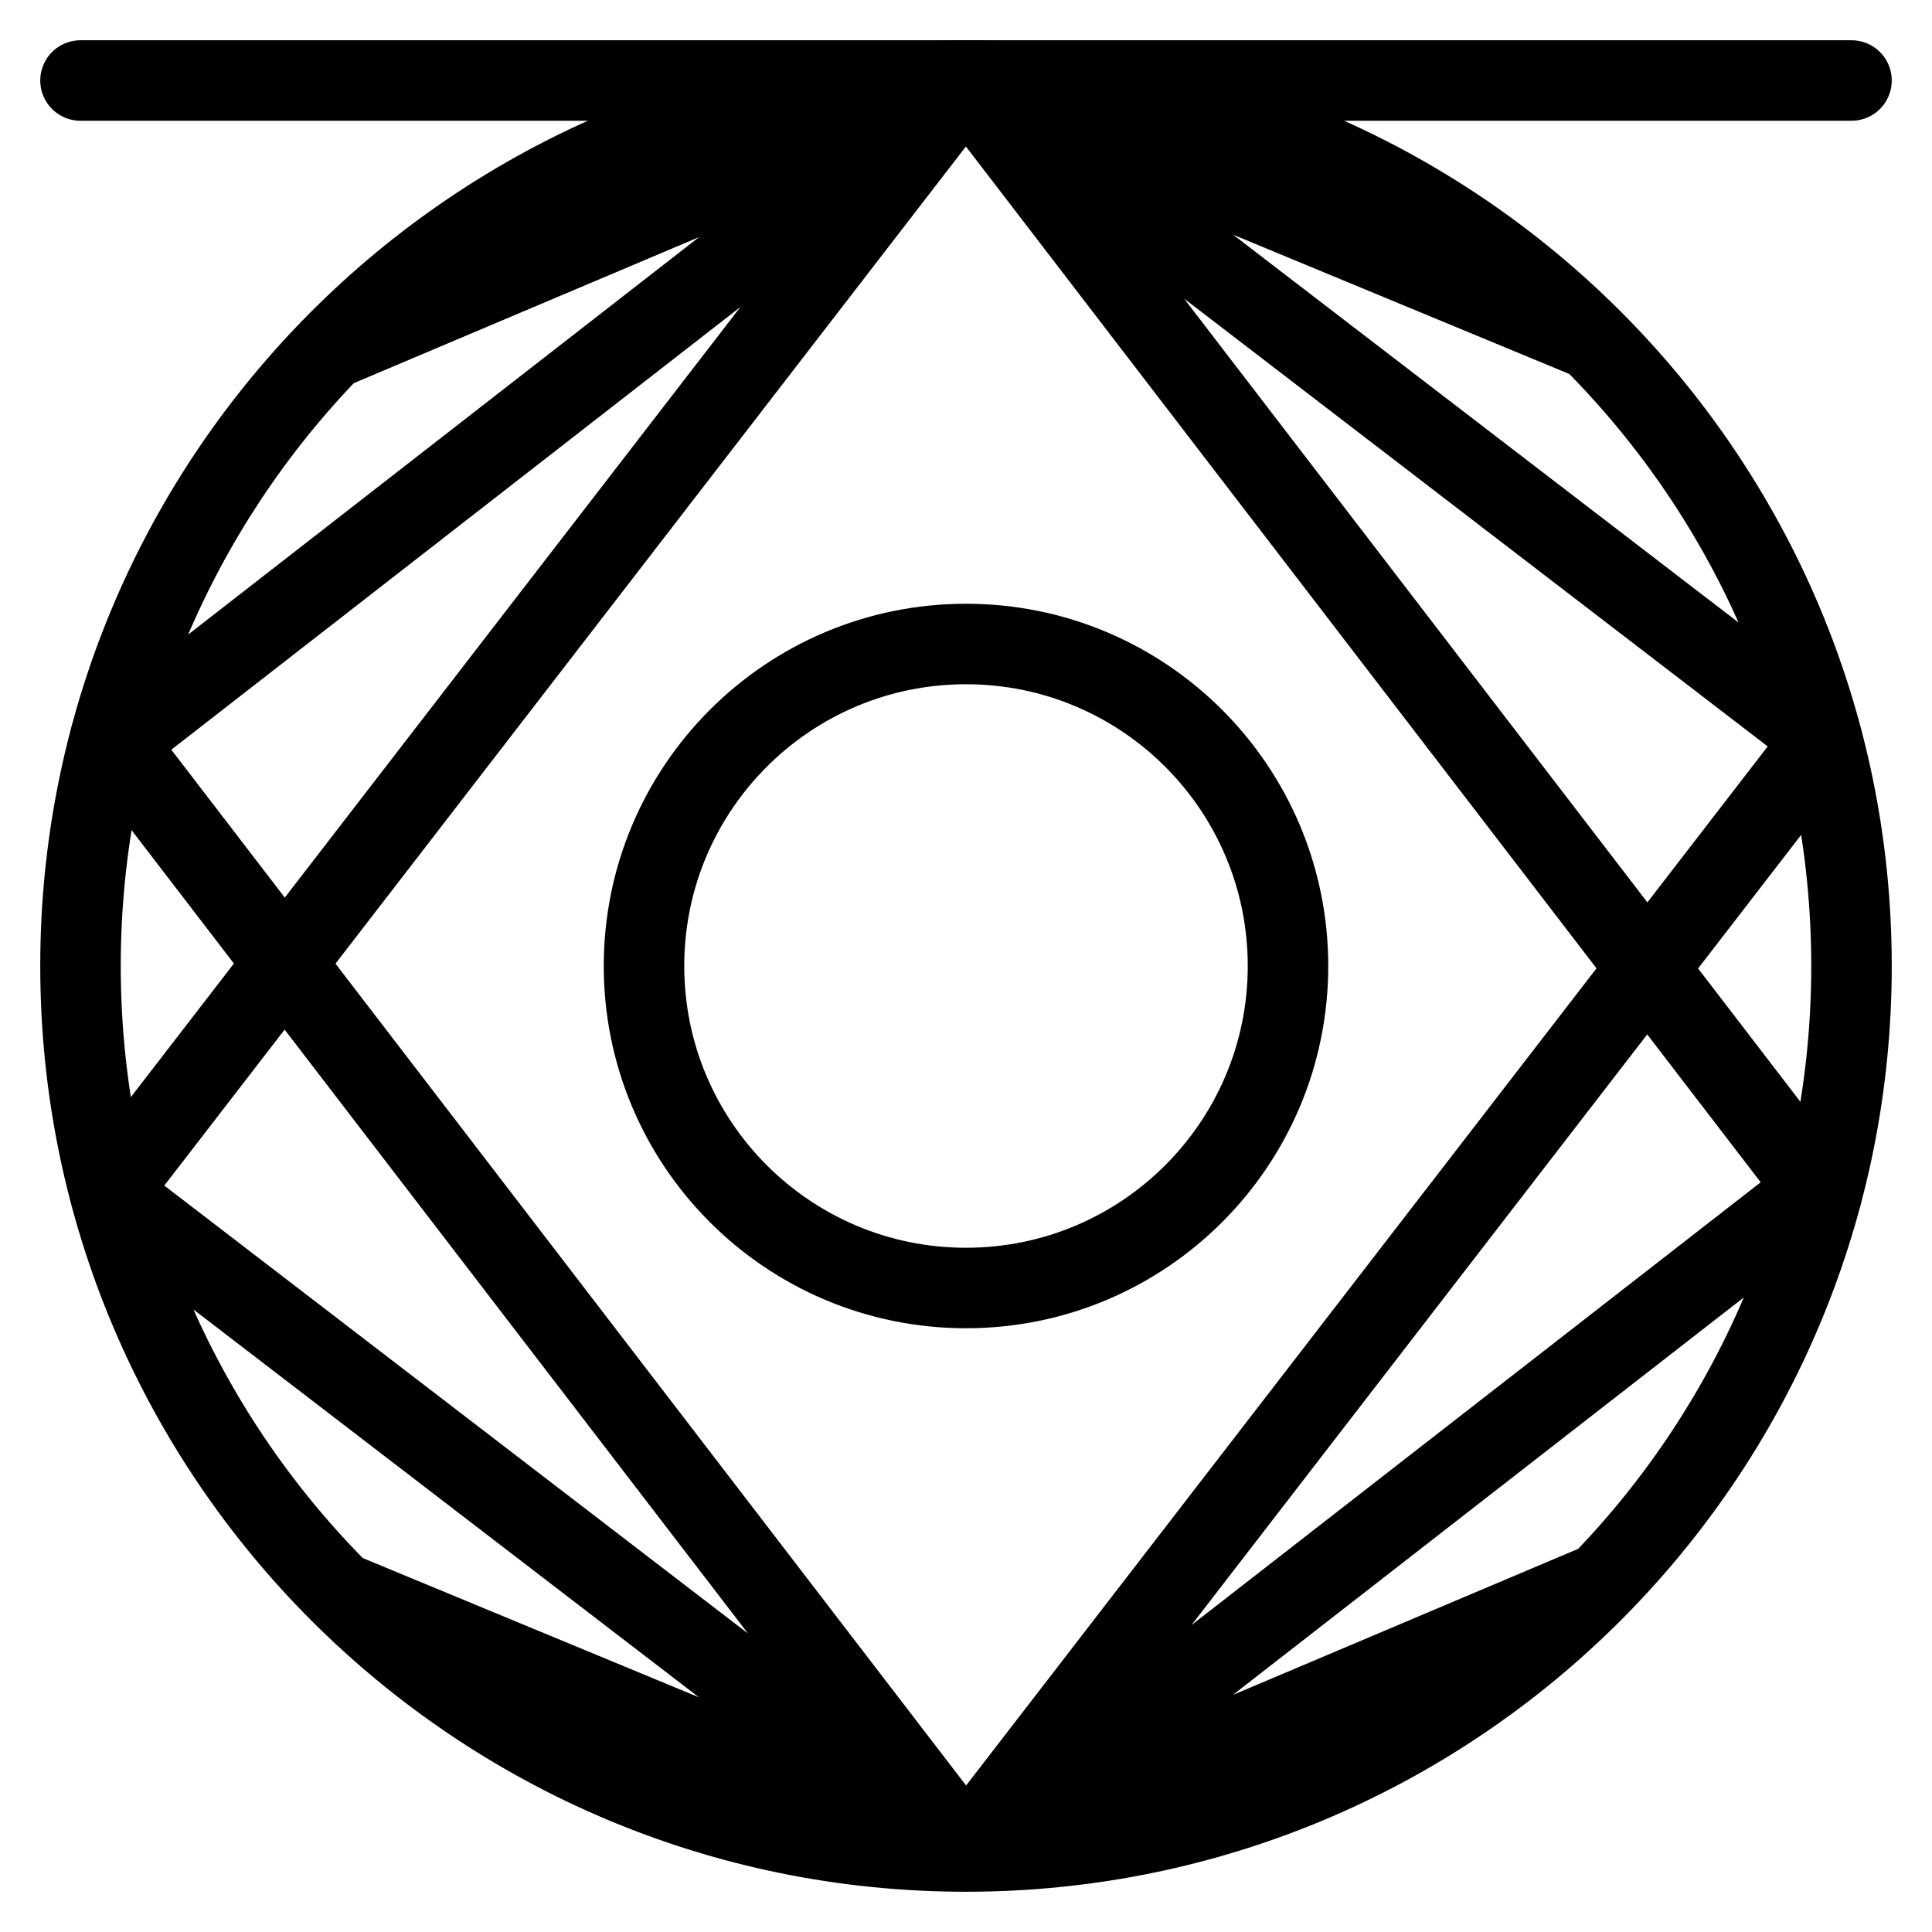
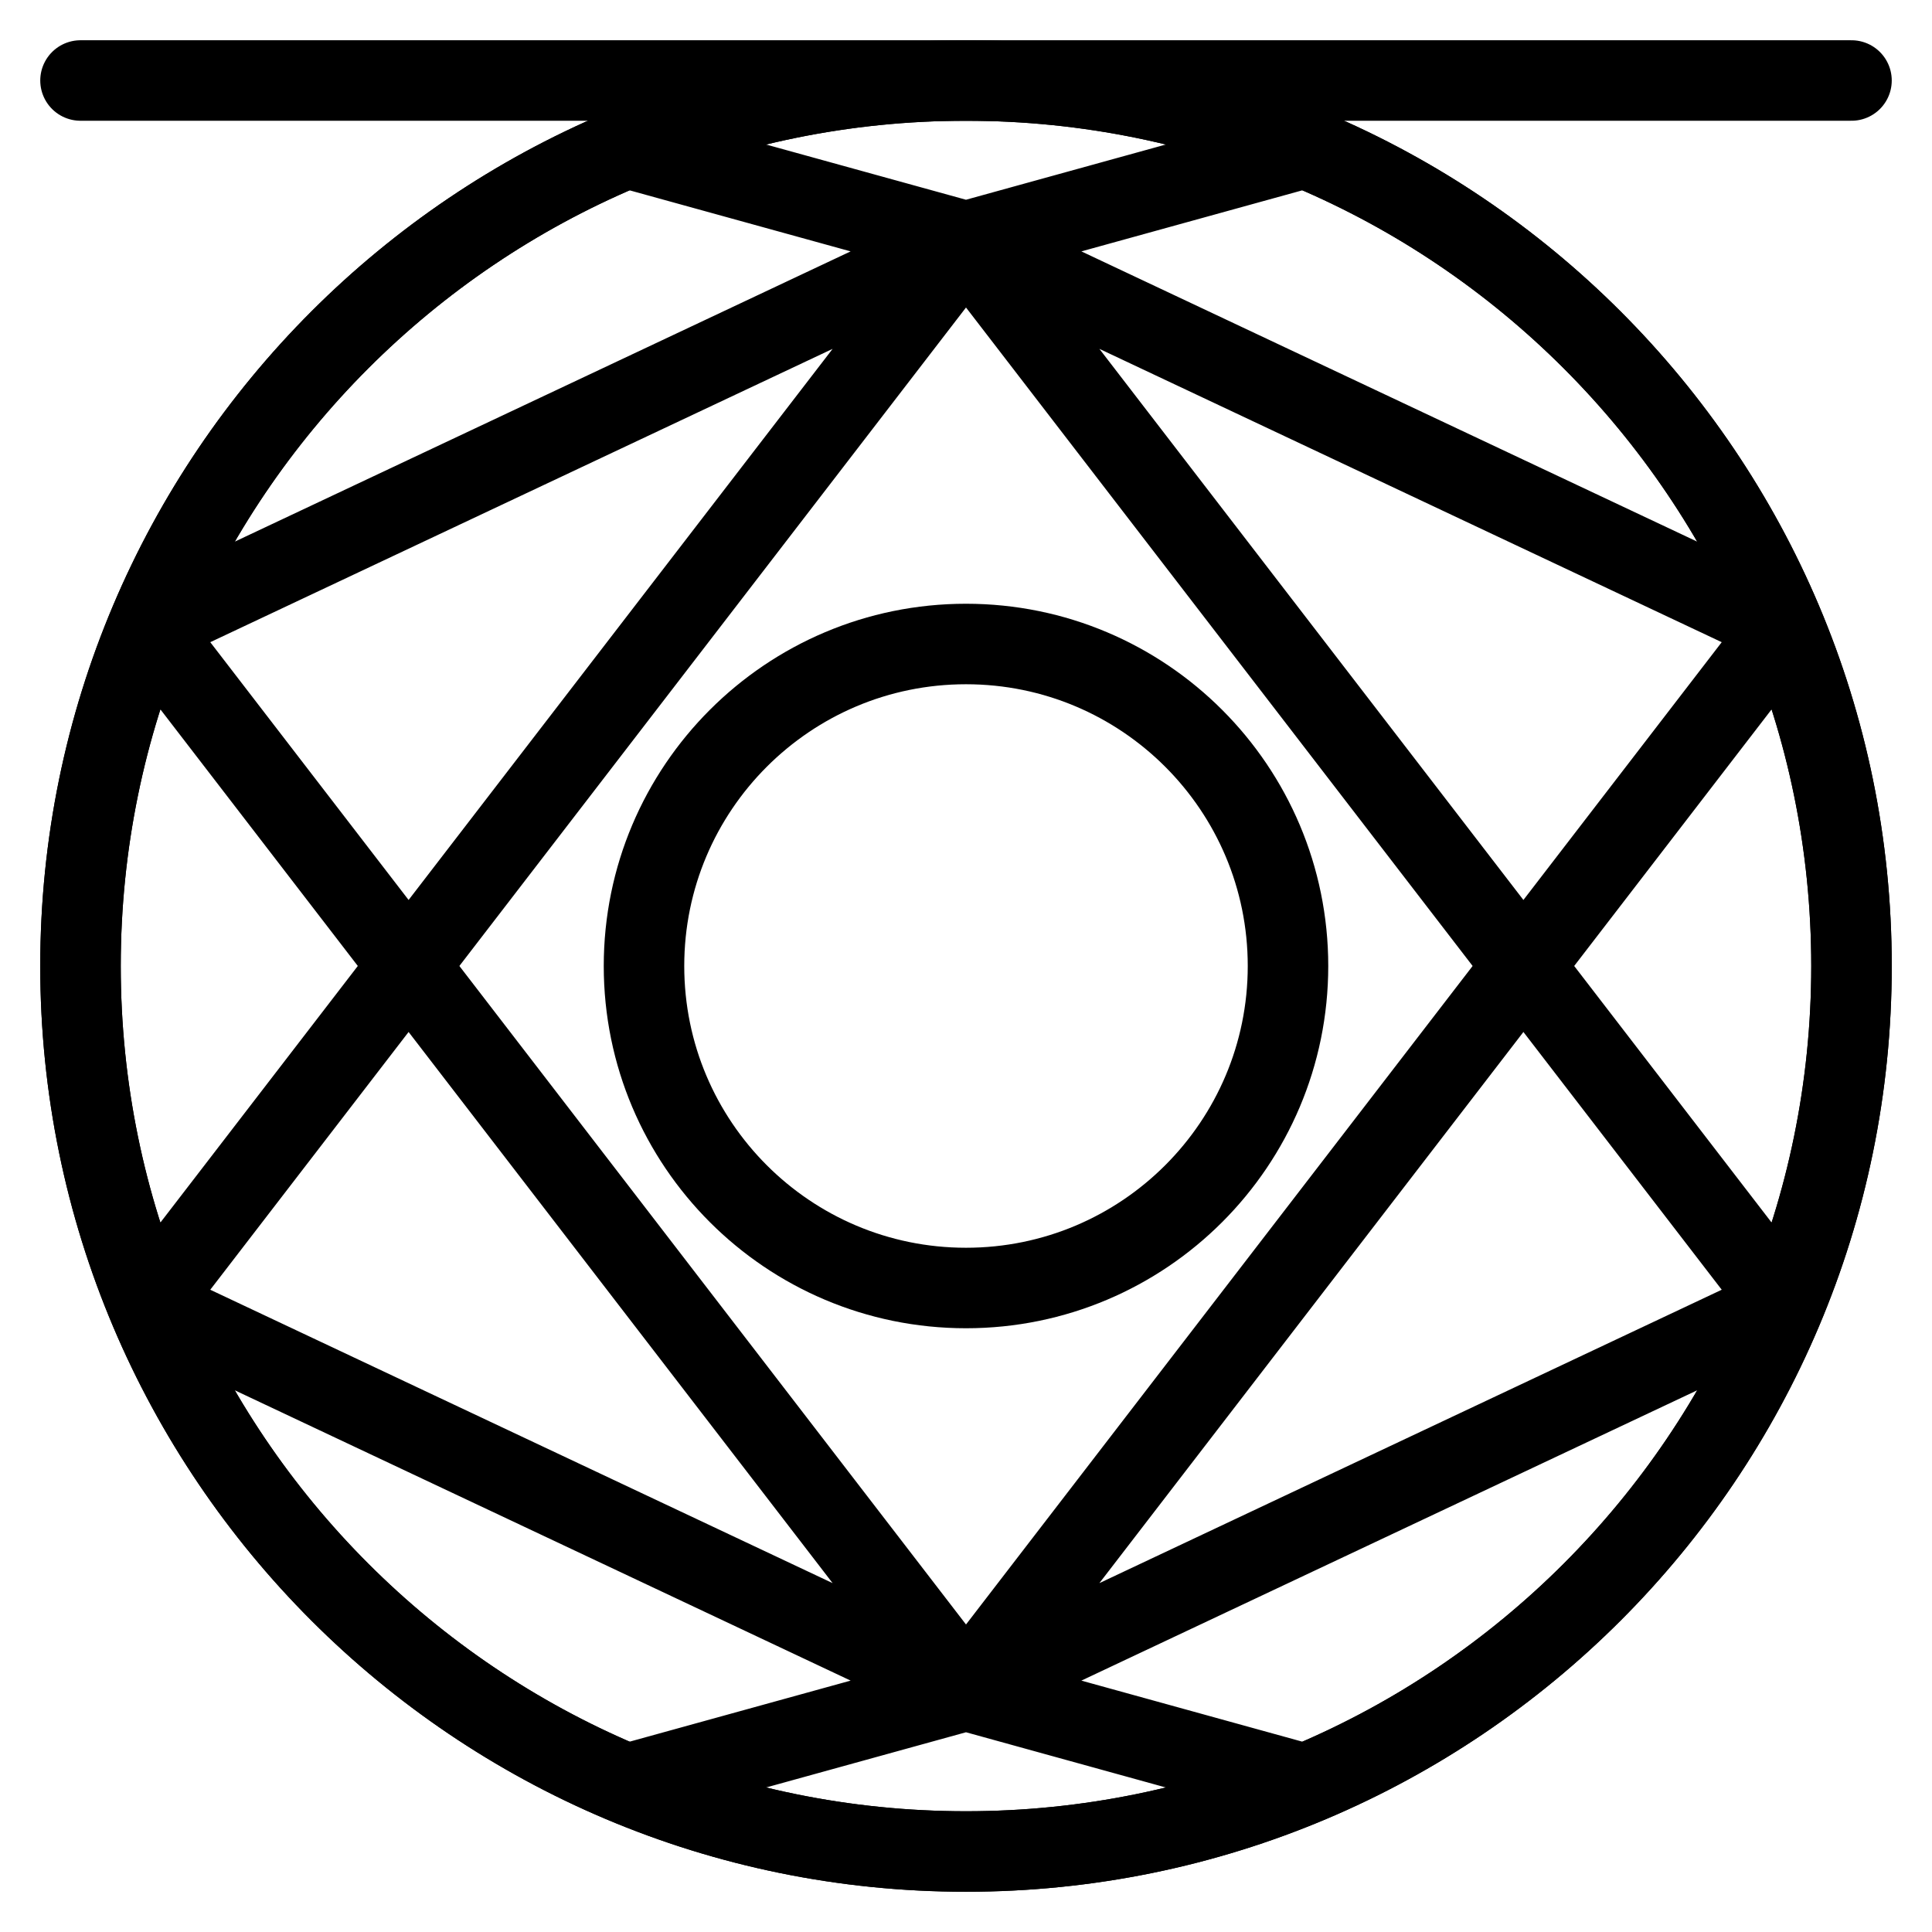
<svg xmlns="http://www.w3.org/2000/svg" width="24" height="24" viewBox="0 0 24 24" fill="none">
  <path d="M1 1H23" stroke-linecap="round" stroke-linejoin="round" stroke="black" />
-   <path d="M9.088 0.879C8.814 0.915 8.621 1.166 8.657 1.44C8.693 1.714 8.944 1.907 9.218 1.871L9.153 1.375L9.088 0.879ZM14.782 1.871C15.056 1.907 15.307 1.714 15.343 1.44C15.379 1.166 15.186 0.915 14.912 0.879L14.847 1.375L14.782 1.871ZM19.587 4.684C19.842 4.789 20.134 4.668 20.24 4.413C20.346 4.158 20.225 3.866 19.97 3.76L19.778 4.222L19.587 4.684ZM22.321 9.55C22.54 9.718 22.854 9.676 23.022 9.457C23.19 9.238 23.149 8.924 22.93 8.756L22.625 9.153L22.321 9.55ZM22.228 15.151C22.396 15.37 22.71 15.412 22.93 15.244C23.149 15.076 23.19 14.762 23.022 14.543L22.625 14.847L22.228 15.151ZM3.911 3.879C3.657 3.986 3.537 4.279 3.645 4.534C3.752 4.788 4.045 4.908 4.299 4.801L4.105 4.34L3.911 3.879ZM1.031 8.899C0.813 9.069 0.774 9.383 0.943 9.601C1.113 9.819 1.427 9.858 1.645 9.689L1.338 9.294L1.031 8.899ZM0.964 14.486C0.796 14.705 0.836 15.019 1.055 15.187C1.273 15.356 1.587 15.315 1.756 15.097L1.36 14.791L0.964 14.486ZM1 12H1.5C1.5 9.157 2.629 6.579 4.464 4.688L4.105 4.34L3.747 3.992C1.738 6.062 0.5 8.887 0.5 12H1ZM4.105 4.34L4.464 4.688C6.373 2.721 9.043 1.5 12 1.5V1V0.5C8.762 0.5 5.836 1.839 3.747 3.992L4.105 4.34ZM12 1V1.5C17.799 1.5 22.5 6.201 22.5 12H23H23.5C23.5 5.649 18.351 0.5 12 0.5V1ZM12 1L11.935 0.504L9.088 0.879L9.153 1.375L9.218 1.871L12.065 1.496L12 1ZM12 1L11.935 1.496L14.782 1.871L14.847 1.375L14.912 0.879L12.065 0.504L12 1ZM12 1L11.809 1.462L19.587 4.684L19.778 4.222L19.97 3.76L12.191 0.538L12 1ZM12 1L11.696 1.397L22.321 9.55L22.625 9.153L22.93 8.756L12.304 0.603L12 1ZM12 1L11.603 1.304L22.228 15.151L22.625 14.847L23.022 14.543L12.397 0.696L12 1ZM12 1L11.805 0.54L3.911 3.879L4.105 4.34L4.3 4.8L12.195 1.46L12 1ZM4.105 4.34L3.911 3.879L3.911 3.879L4.105 4.34L4.299 4.801L4.299 4.801L4.105 4.34ZM12 1L11.693 0.605L1.031 8.899L1.338 9.294L1.645 9.689L12.307 1.395L12 1ZM12 1L11.604 0.695L0.964 14.486L1.36 14.791L1.756 15.097L12.396 1.305L12 1Z" fill="black" />
-   <path d="M14.912 23.121C15.186 23.085 15.379 22.834 15.343 22.56C15.307 22.286 15.056 22.093 14.782 22.13L14.847 22.625L14.912 23.121ZM9.218 22.13C8.944 22.093 8.693 22.286 8.657 22.56C8.621 22.834 8.814 23.085 9.088 23.121L9.153 22.625L9.218 22.13ZM4.413 19.316C4.158 19.211 3.866 19.332 3.76 19.587C3.654 19.842 3.775 20.134 4.03 20.24L4.222 19.778L4.413 19.316ZM1.679 14.45C1.46 14.282 1.146 14.323 0.978 14.543C0.81 14.762 0.851 15.076 1.07 15.244L1.375 14.847L1.679 14.45ZM1.772 8.849C1.603 8.63 1.29 8.588 1.071 8.756C0.851 8.924 0.81 9.238 0.978 9.457L1.375 9.153L1.772 8.849ZM20.089 20.121C20.343 20.014 20.462 19.721 20.355 19.466C20.248 19.212 19.955 19.092 19.701 19.199L19.895 19.66L20.089 20.121ZM22.969 15.101C23.187 14.931 23.226 14.617 23.057 14.399C22.887 14.181 22.573 14.142 22.355 14.311L22.662 14.706L22.969 15.101ZM23.036 9.514C23.204 9.295 23.164 8.981 22.945 8.813C22.727 8.644 22.413 8.685 22.244 8.903L22.64 9.209L23.036 9.514ZM23 12H22.5C22.5 14.843 21.371 17.421 19.536 19.312L19.895 19.66L20.253 20.008C22.262 17.938 23.5 15.113 23.5 12H23ZM19.895 19.66L19.536 19.312C17.627 21.279 14.957 22.5 12 22.5V23V23.5C15.238 23.5 18.164 22.161 20.253 20.008L19.895 19.66ZM12 23V22.5C6.201 22.5 1.5 17.799 1.5 12L1 12H0.5C0.5 18.351 5.649 23.5 12 23.5V23ZM12 23L12.065 23.496L14.912 23.121L14.847 22.625L14.782 22.13L11.935 22.504L12 23ZM12 23L12.065 22.504L9.218 22.13L9.153 22.625L9.088 23.121L11.935 23.496L12 23ZM12 23L12.191 22.538L4.413 19.316L4.222 19.778L4.03 20.24L11.809 23.462L12 23ZM12 23L12.304 22.603L1.679 14.45L1.375 14.847L1.07 15.244L11.696 23.397L12 23ZM12 23L12.397 22.696L1.772 8.849L1.375 9.153L0.978 9.457L11.603 23.304L12 23ZM12 23L12.195 23.46L20.089 20.12L19.895 19.66L19.7 19.2L11.805 22.54L12 23ZM19.895 19.66L20.089 20.121L20.089 20.121L19.895 19.66L19.701 19.199L19.701 19.199L19.895 19.66ZM12 23L12.307 23.395L22.969 15.101L22.662 14.706L22.355 14.311L11.693 22.605L12 23ZM12 23L12.396 23.305L23.036 9.514L22.64 9.209L22.244 8.903L11.604 22.695L12 23Z" fill="black" />
+   <path d="M7.79 1.837L12 3M12 3L16.209 1.837M12 3L22.163 7.79M12 3L22.163 16.209M12 3L1.837 7.79M12 3L1.837 16.209M12 23C18.075 23 23 18.075 23 12C23 5.925 18.075 1 12 1C5.925 1 1 5.925 1 12C1 18.075 5.925 23 12 23Z" stroke-linecap="round" stroke="black" />
+   <path d="M16.209 22.163L12 21M12 21L7.79 22.163M12 21L1.837 16.209M12 21L1.837 7.79M12 21L22.163 16.209M12 21L22.163 7.79M12 1C5.925 1 1 5.925 1 12C1 18.075 5.925 23 12 23C18.075 23 23 18.075 23 12C23 5.925 18.075 1 12 1Z" stroke-linecap="round" stroke="black" />
  <circle cx="12" cy="12" r="4" stroke="black" />
</svg>
